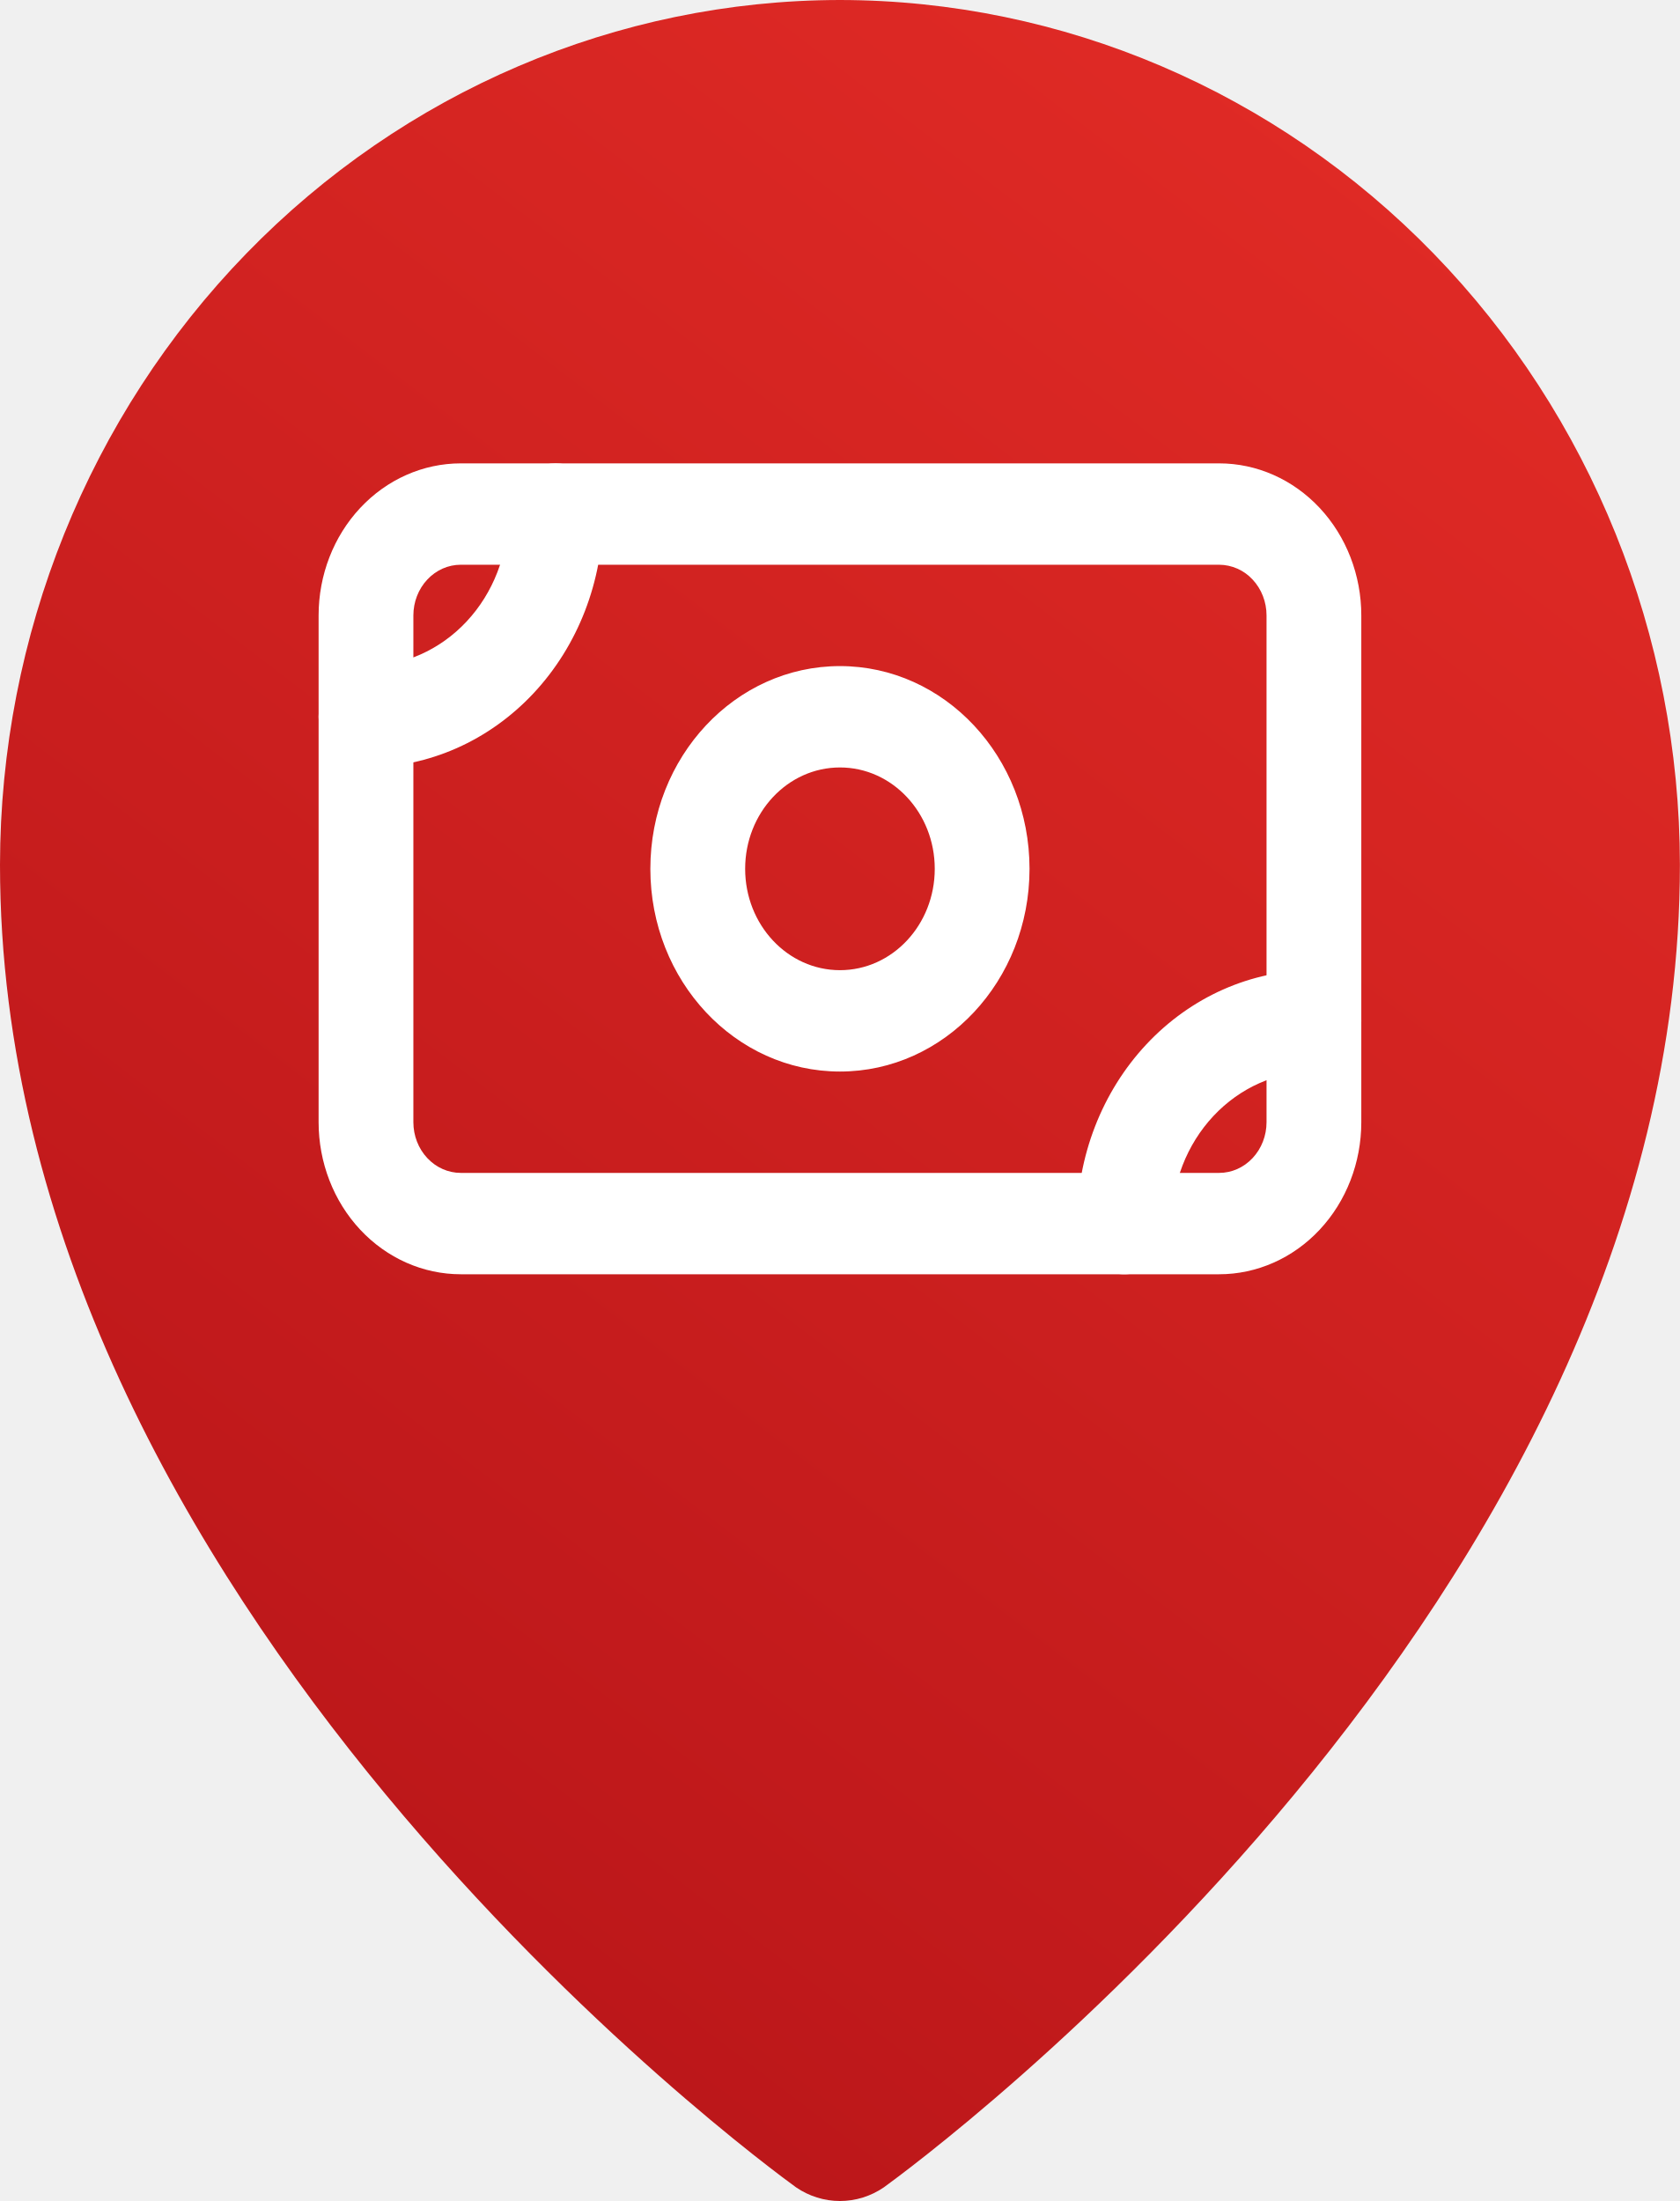
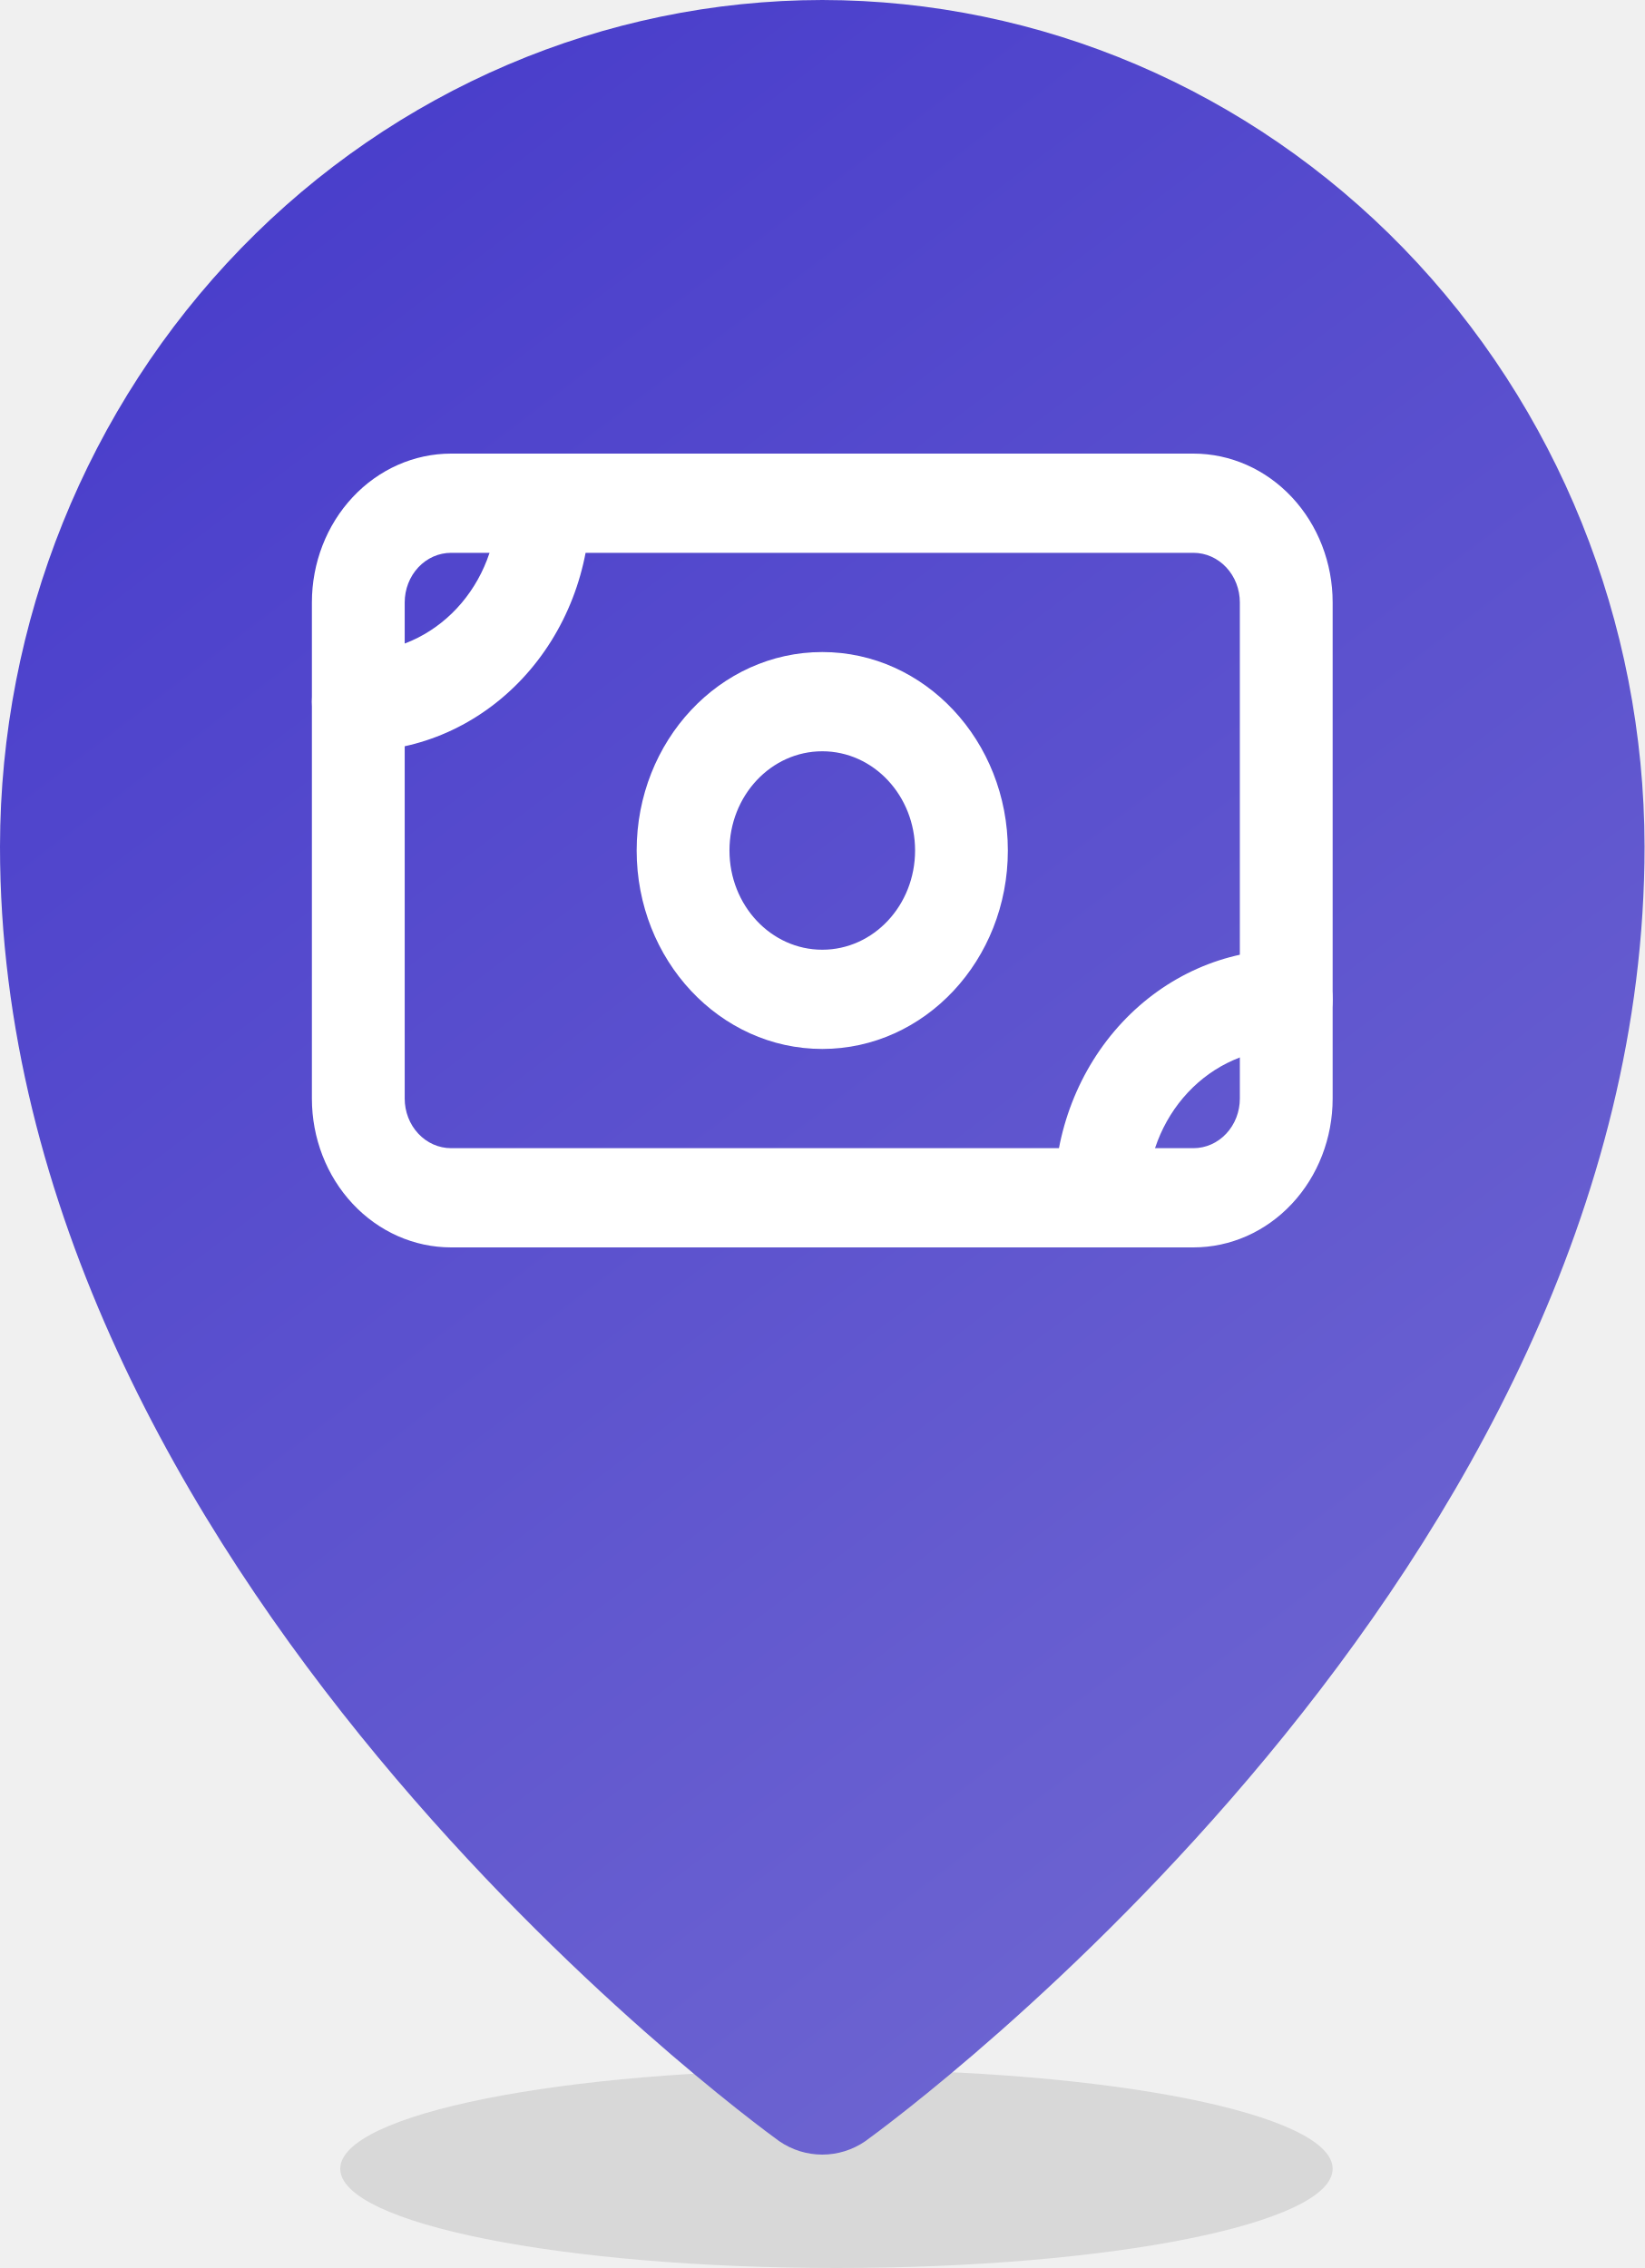
- <svg xmlns="http://www.w3.org/2000/svg" width="58" height="76" fill="none">
-   <path fill="url(#a)" d="M29 0C21.311.009 13.94 3.158 8.504 8.755 3.067 14.353.009 21.942 0 29.858c0 25.55 26.364 44.856 27.484 45.67.45.308.976.472 1.516.472s1.067-.164 1.516-.472C31.636 74.714 58 55.408 58 29.858c-.009-7.916-3.067-15.505-8.504-21.103C44.06 3.158 36.69.01 29 0Z" />
-   <path fill="#fff" fill-rule="evenodd" d="M15.91 19.5c-.435 0-.851.184-1.158.513-.307.328-.48.773-.48 1.237v17.5c0 .464.173.91.48 1.237.307.329.723.513 1.157.513h26.182c.434 0 .85-.184 1.157-.513.307-.328.48-.773.48-1.237v-17.5c0-.464-.173-.91-.48-1.237a1.584 1.584 0 0 0-1.157-.513H15.909Zm-3.472-1.962c.92-.985 2.17-1.538 3.471-1.538h26.182c1.302 0 2.55.553 3.471 1.538.92.984 1.438 2.32 1.438 3.712v17.5c0 1.392-.517 2.728-1.438 3.712-.92.985-2.17 1.538-3.471 1.538H15.909c-1.302 0-2.55-.553-3.471-1.538-.92-.984-1.438-2.32-1.438-3.712v-17.5c0-1.392.517-2.728 1.438-3.712Z" clip-rule="evenodd" />
-   <path fill="#fff" fill-rule="evenodd" d="M29 26.5c-1.808 0-3.273 1.567-3.273 3.5s1.465 3.5 3.273 3.5 3.273-1.567 3.273-3.5-1.466-3.5-3.273-3.5ZM22.454 30c0-3.866 2.931-7 6.546-7s6.545 3.134 6.545 7-2.93 7-6.545 7c-3.615 0-6.546-3.134-6.546-7ZM19.182 16c.904 0 1.636.784 1.636 1.75 0 2.32-.862 4.546-2.396 6.187-1.535 1.641-3.616 2.563-5.786 2.563-.903 0-1.636-.784-1.636-1.75S11.733 23 12.636 23c1.302 0 2.551-.553 3.472-1.538.92-.984 1.438-2.32 1.438-3.712 0-.966.732-1.75 1.636-1.75Zm26.182 21c-1.302 0-2.551.553-3.472 1.538-.92.984-1.438 2.32-1.438 3.712 0 .967-.732 1.75-1.636 1.75-.904 0-1.636-.783-1.636-1.75 0-2.32.862-4.546 2.396-6.187 1.535-1.641 3.616-2.563 5.786-2.563.903 0 1.636.783 1.636 1.75S46.267 37 45.364 37Z" clip-rule="evenodd" />
+ <svg xmlns="http://www.w3.org/2000/svg" width="58" height="80" viewBox="0 0 58 80" fill="none">
+   <ellipse cx="29.5" cy="76.5" rx="17.5" ry="3.5" fill="black" fill-opacity="0.1" />
+   <path d="M29 0C21.311 0.009 13.94 3.158 8.504 8.755C3.067 14.353 0.009 21.942 0 29.858C0 55.407 26.364 74.714 27.484 75.528C27.933 75.836 28.46 76 29 76C29.54 76 30.067 75.836 30.516 75.528C31.636 74.714 58 55.407 58 29.858C57.991 21.942 54.933 14.353 49.496 8.755C44.06 3.158 36.689 0.009 29 0Z" fill="url(#paint0_linear_120_27)" />
+   <path fill-rule="evenodd" clip-rule="evenodd" d="M15.909 19.5C15.475 19.5 15.059 19.684 14.752 20.013C14.445 20.341 14.273 20.786 14.273 21.25V38.75C14.273 39.214 14.445 39.659 14.752 39.987C15.059 40.316 15.475 40.5 15.909 40.5H42.091C42.525 40.5 42.941 40.316 43.248 39.987C43.555 39.659 43.727 39.214 43.727 38.75V21.25C43.727 20.786 43.555 20.341 43.248 20.013C42.941 19.684 42.525 19.5 42.091 19.5H15.909ZM12.438 17.538C13.358 16.553 14.607 16 15.909 16H42.091C43.393 16 44.642 16.553 45.562 17.538C46.483 18.522 47 19.858 47 21.25V38.75C47 40.142 46.483 41.478 45.562 42.462C44.642 43.447 43.393 44 42.091 44H15.909C14.607 44 13.358 43.447 12.438 42.462C11.517 41.478 11 40.142 11 38.75V21.25C11 19.858 11.517 18.522 12.438 17.538Z" fill="white" />
+   <path fill-rule="evenodd" clip-rule="evenodd" d="M29 26.5C27.192 26.5 25.727 28.067 25.727 30C25.727 31.933 27.192 33.5 29 33.5C30.808 33.5 32.273 31.933 32.273 30C32.273 28.067 30.808 26.5 29 26.5ZM22.454 30C22.454 26.134 25.385 23 29 23C32.615 23 35.545 26.134 35.545 30C35.545 33.866 32.615 37 29 37C25.385 37 22.454 33.866 22.454 30Z" fill="white" />
+   <path fill-rule="evenodd" clip-rule="evenodd" d="M19.182 16C20.086 16 20.818 16.784 20.818 17.75C20.818 20.071 19.956 22.296 18.422 23.937C16.887 25.578 14.806 26.5 12.636 26.5C11.733 26.5 11 25.716 11 24.75C11 23.784 11.733 23 12.636 23C13.938 23 15.187 22.447 16.108 21.462C17.028 20.478 17.546 19.142 17.546 17.75C17.546 16.784 18.278 16 19.182 16ZM45.364 37C44.062 37 42.813 37.553 41.892 38.538C40.972 39.522 40.455 40.858 40.455 42.25C40.455 43.217 39.722 44 38.818 44C37.914 44 37.182 43.217 37.182 42.25C37.182 39.929 38.044 37.704 39.578 36.063C41.113 34.422 43.194 33.5 45.364 33.5C46.267 33.5 47 34.283 47 35.25C47 36.217 46.267 37 45.364 37Z" fill="white" />
  <defs>
-     <linearGradient id="a" x1="58" x2="0" y1="0" y2="76" gradientUnits="userSpaceOnUse">
-       <stop stop-color="#E52D27" />
-       <stop offset="1" stop-color="#B31217" />
+     <linearGradient id="paint0_linear_120_27" x1="0" y1="0" x2="58" y2="76" gradientUnits="userSpaceOnUse">
+       <stop stop-color="#4438CA" />
+       <stop offset="1" stop-color="#746CD2" />
    </linearGradient>
  </defs>
</svg>
